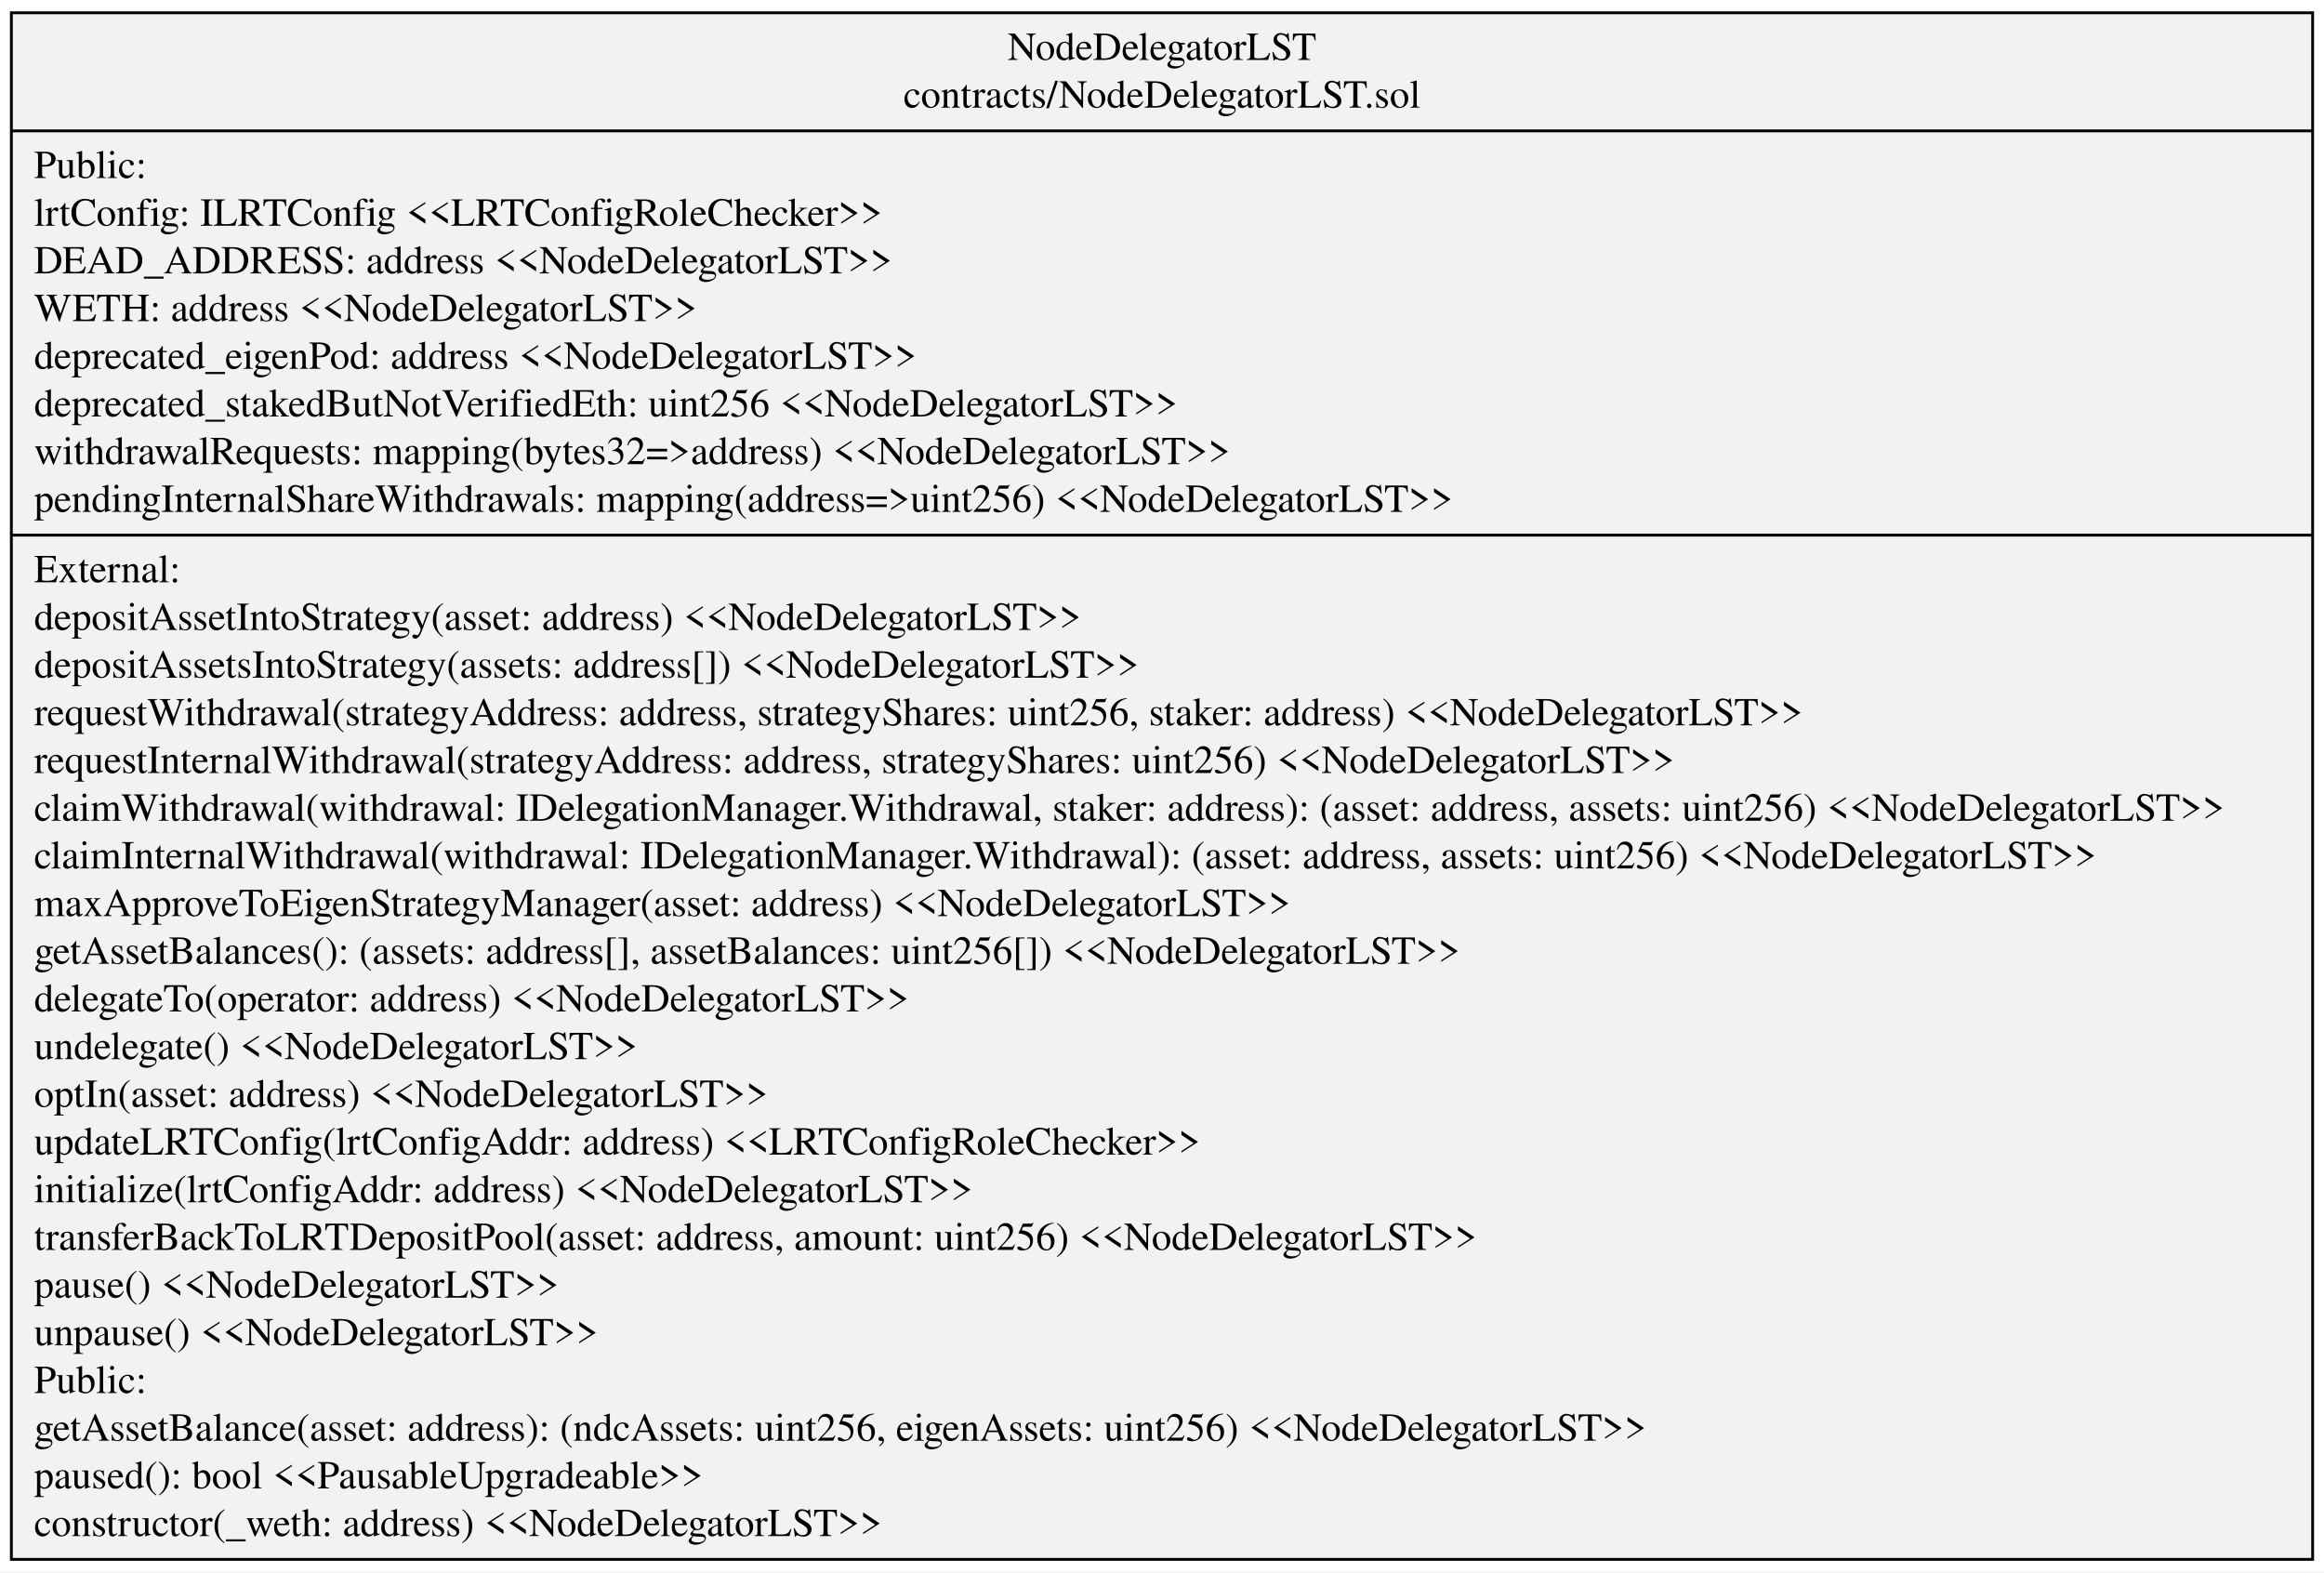
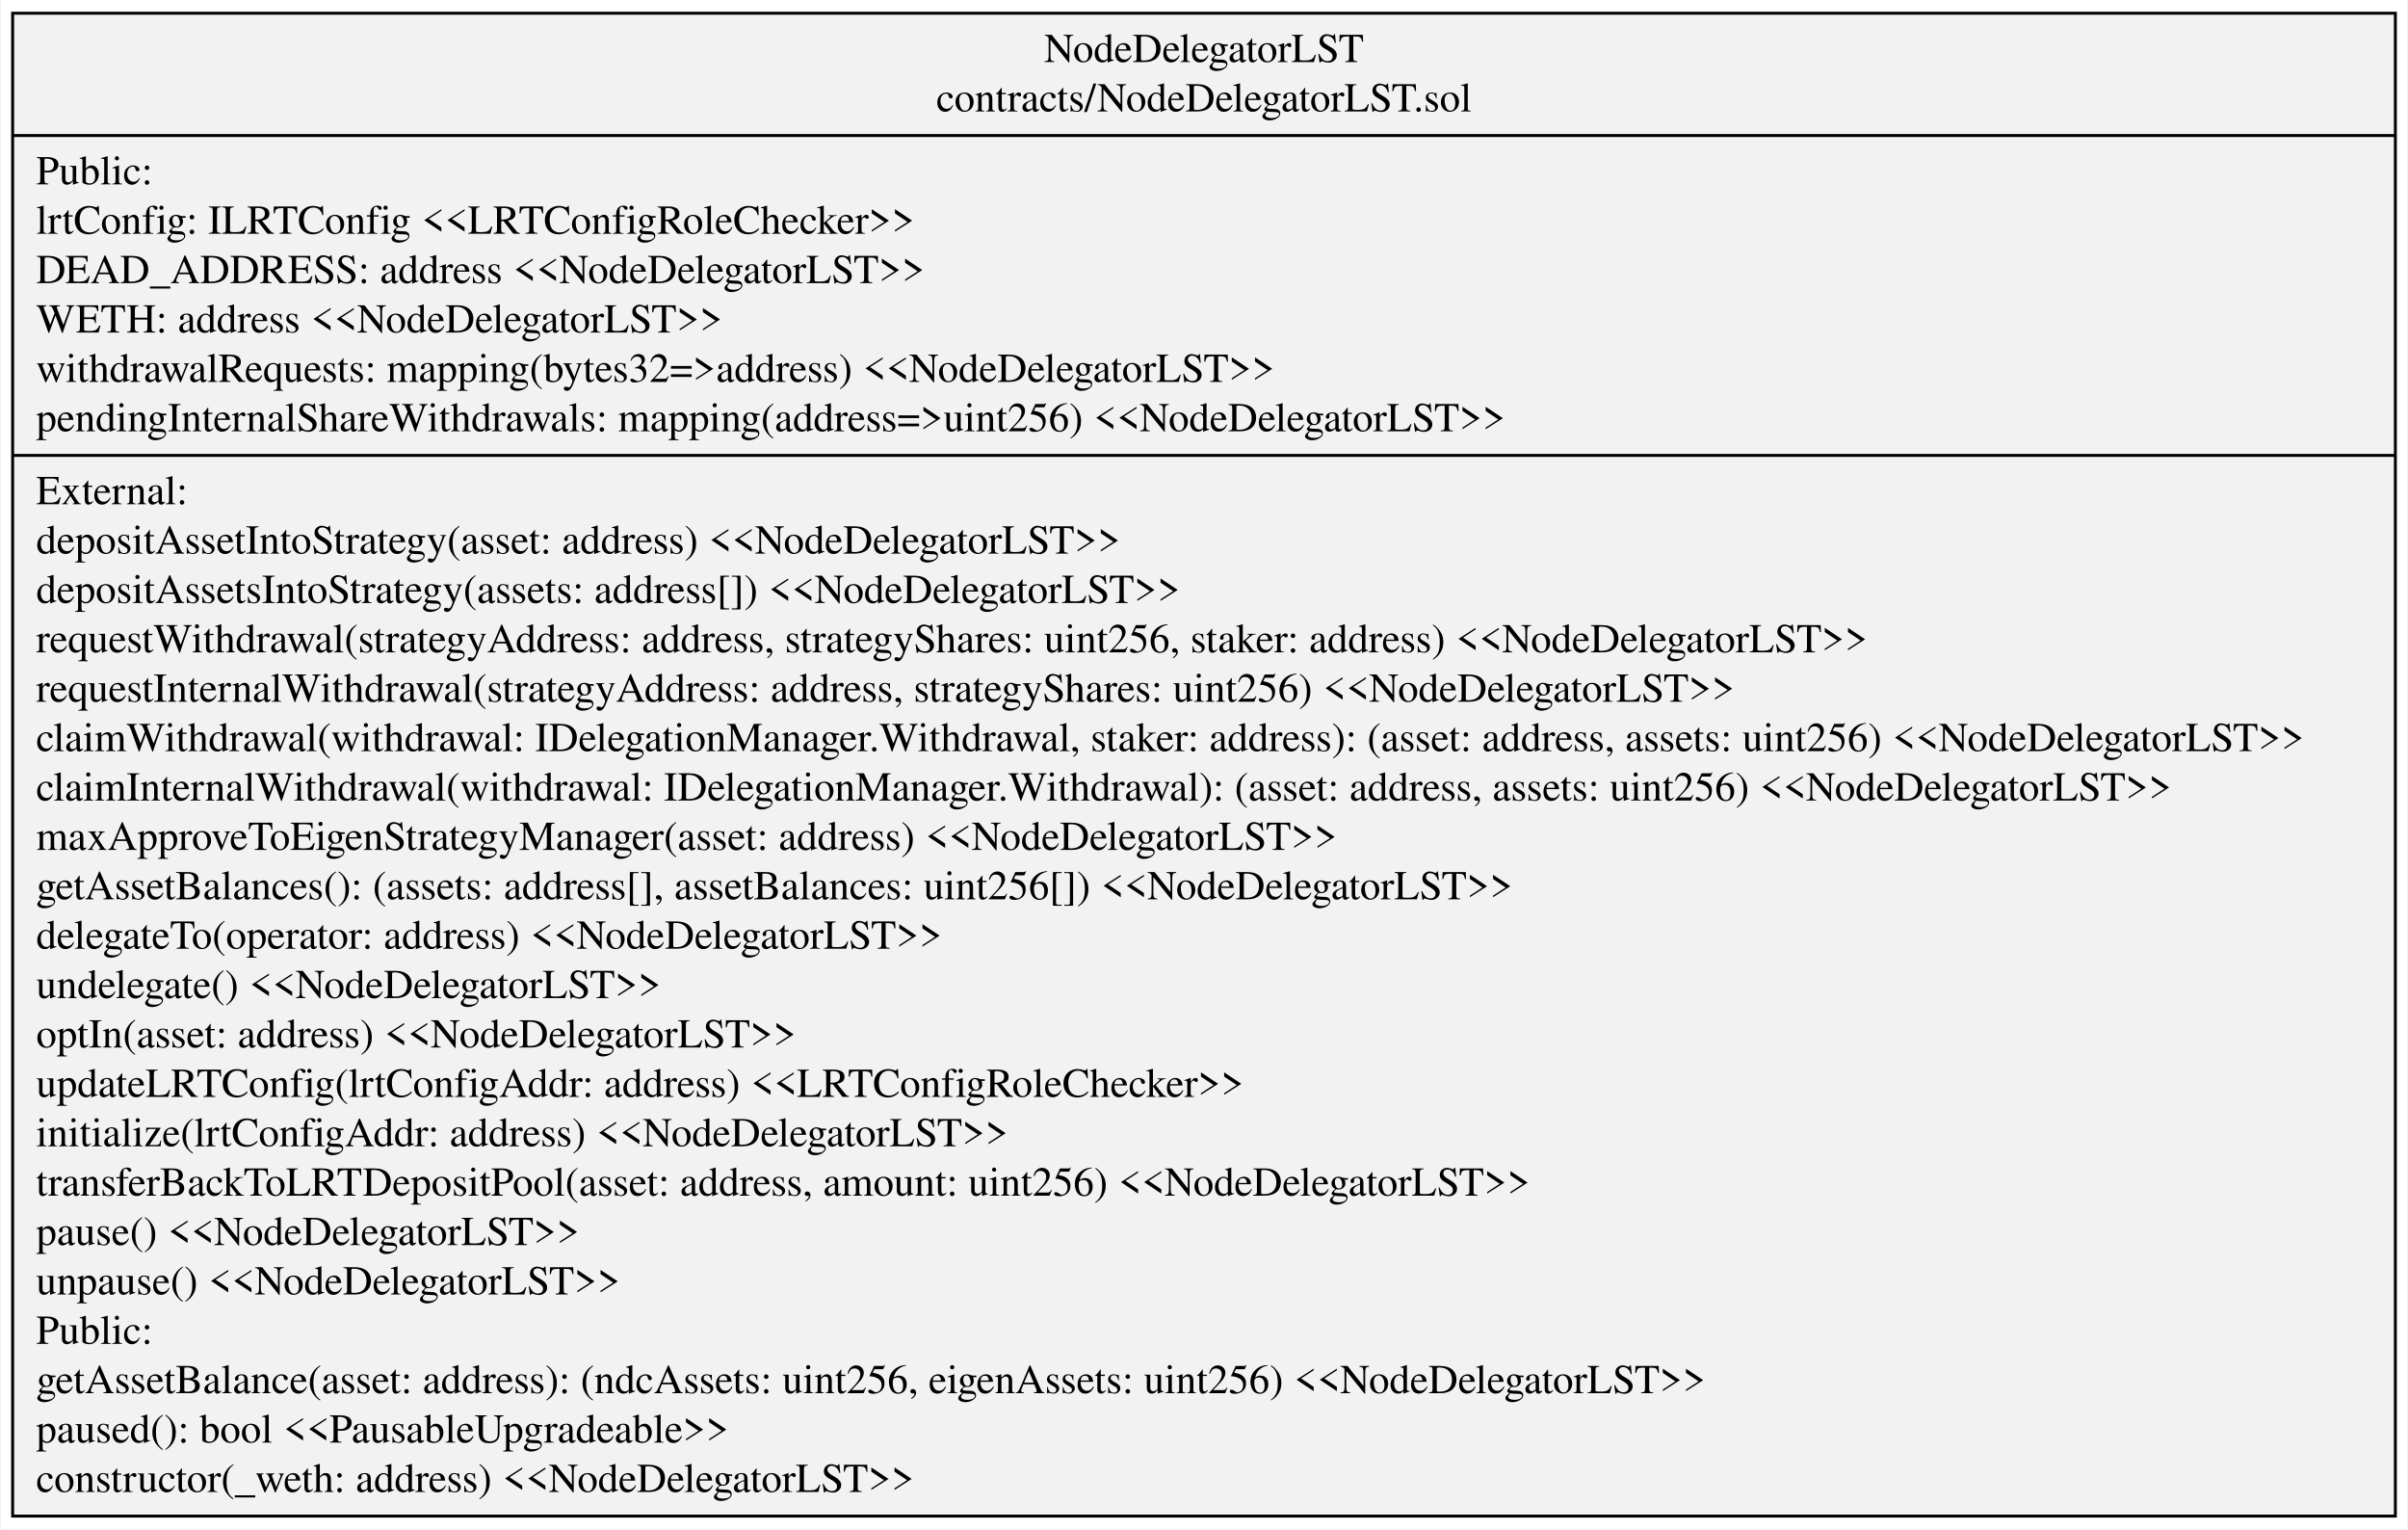
- <svg xmlns="http://www.w3.org/2000/svg" width="819pt" height="554pt" viewBox="0.00 0.00 818.72 553.80">
-   <g id="graph0" class="graph" transform="scale(1 1) rotate(0) translate(4 549.8)">
-     <polygon fill="white" stroke="transparent" points="-4,4 -4,-549.8 814.72,-549.8 814.72,4 -4,4" />
+ <svg xmlns="http://www.w3.org/2000/svg" width="819pt" height="520pt" viewBox="0.00 0.00 818.72 520.20">
+   <g id="graph0" class="graph" transform="scale(1 1) rotate(0) translate(4 516.2)">
+     <polygon fill="white" stroke="transparent" points="-4,4 -4,-516.2 814.72,-516.2 814.72,4 -4,4" />
    <g id="node1" class="node">
-       <polygon fill="#f2f2f2" stroke="black" points="0,-0.5 0,-545.3 810.72,-545.3 810.72,-0.5 0,-0.5" />
-       <text text-anchor="middle" x="405.36" y="-528.7" font-family="Times,serif" font-size="14.00">NodeDelegatorLST</text>
-       <text text-anchor="middle" x="405.36" y="-511.9" font-family="Times,serif" font-size="14.00">contracts/NodeDelegatorLST.sol</text>
-       <polyline fill="none" stroke="black" points="0,-503.7 810.72,-503.7 " />
-       <text text-anchor="start" x="8" y="-487.1" font-family="Times,serif" font-size="14.00">Public:</text>
-       <text text-anchor="start" x="8" y="-470.3" font-family="Times,serif" font-size="14.00">   lrtConfig: ILRTConfig &lt;&lt;LRTConfigRoleChecker&gt;&gt;</text>
-       <text text-anchor="start" x="8" y="-453.5" font-family="Times,serif" font-size="14.00">   DEAD_ADDRESS: address &lt;&lt;NodeDelegatorLST&gt;&gt;</text>
-       <text text-anchor="start" x="8" y="-436.7" font-family="Times,serif" font-size="14.00">   WETH: address &lt;&lt;NodeDelegatorLST&gt;&gt;</text>
-       <text text-anchor="start" x="8" y="-419.9" font-family="Times,serif" font-size="14.00">   deprecated_eigenPod: address &lt;&lt;NodeDelegatorLST&gt;&gt;</text>
-       <text text-anchor="start" x="8" y="-403.1" font-family="Times,serif" font-size="14.00">   deprecated_stakedButNotVerifiedEth: uint256 &lt;&lt;NodeDelegatorLST&gt;&gt;</text>
+       <polygon fill="#f2f2f2" stroke="black" points="0,-0.5 0,-511.7 810.72,-511.7 810.72,-0.5 0,-0.5" />
+       <text text-anchor="middle" x="405.36" y="-495.1" font-family="Times,serif" font-size="14.00">NodeDelegatorLST</text>
+       <text text-anchor="middle" x="405.36" y="-478.3" font-family="Times,serif" font-size="14.00">contracts/NodeDelegatorLST.sol</text>
+       <polyline fill="none" stroke="black" points="0,-470.1 810.72,-470.1 " />
+       <text text-anchor="start" x="8" y="-453.5" font-family="Times,serif" font-size="14.00">Public:</text>
+       <text text-anchor="start" x="8" y="-436.7" font-family="Times,serif" font-size="14.00">   lrtConfig: ILRTConfig &lt;&lt;LRTConfigRoleChecker&gt;&gt;</text>
+       <text text-anchor="start" x="8" y="-419.9" font-family="Times,serif" font-size="14.00">   DEAD_ADDRESS: address &lt;&lt;NodeDelegatorLST&gt;&gt;</text>
+       <text text-anchor="start" x="8" y="-403.1" font-family="Times,serif" font-size="14.00">   WETH: address &lt;&lt;NodeDelegatorLST&gt;&gt;</text>
      <text text-anchor="start" x="8" y="-386.3" font-family="Times,serif" font-size="14.00">   withdrawalRequests: mapping(bytes32=&gt;address) &lt;&lt;NodeDelegatorLST&gt;&gt;</text>
      <text text-anchor="start" x="8" y="-369.5" font-family="Times,serif" font-size="14.00">   pendingInternalShareWithdrawals: mapping(address=&gt;uint256) &lt;&lt;NodeDelegatorLST&gt;&gt;</text>
      <polyline fill="none" stroke="black" points="0,-361.3 810.72,-361.3 " />
      <text text-anchor="start" x="8" y="-344.7" font-family="Times,serif" font-size="14.00">External:</text>
      <text text-anchor="start" x="8" y="-327.9" font-family="Times,serif" font-size="14.00">    depositAssetIntoStrategy(asset: address) &lt;&lt;NodeDelegatorLST&gt;&gt;</text>
      <text text-anchor="start" x="8" y="-311.1" font-family="Times,serif" font-size="14.00">    depositAssetsIntoStrategy(assets: address[]) &lt;&lt;NodeDelegatorLST&gt;&gt;</text>
      <text text-anchor="start" x="8" y="-294.3" font-family="Times,serif" font-size="14.00">    requestWithdrawal(strategyAddress: address, strategyShares: uint256, staker: address) &lt;&lt;NodeDelegatorLST&gt;&gt;</text>
      <text text-anchor="start" x="8" y="-277.5" font-family="Times,serif" font-size="14.00">    requestInternalWithdrawal(strategyAddress: address, strategyShares: uint256) &lt;&lt;NodeDelegatorLST&gt;&gt;</text>
      <text text-anchor="start" x="8" y="-260.7" font-family="Times,serif" font-size="14.00">    claimWithdrawal(withdrawal: IDelegationManager.Withdrawal, staker: address): (asset: address, assets: uint256) &lt;&lt;NodeDelegatorLST&gt;&gt;</text>
      <text text-anchor="start" x="8" y="-243.9" font-family="Times,serif" font-size="14.00">    claimInternalWithdrawal(withdrawal: IDelegationManager.Withdrawal): (asset: address, assets: uint256) &lt;&lt;NodeDelegatorLST&gt;&gt;</text>
      <text text-anchor="start" x="8" y="-227.1" font-family="Times,serif" font-size="14.00">    maxApproveToEigenStrategyManager(asset: address) &lt;&lt;NodeDelegatorLST&gt;&gt;</text>
      <text text-anchor="start" x="8" y="-210.3" font-family="Times,serif" font-size="14.00">    getAssetBalances(): (assets: address[], assetBalances: uint256[]) &lt;&lt;NodeDelegatorLST&gt;&gt;</text>
      <text text-anchor="start" x="8" y="-193.5" font-family="Times,serif" font-size="14.00">    delegateTo(operator: address) &lt;&lt;NodeDelegatorLST&gt;&gt;</text>
      <text text-anchor="start" x="8" y="-176.7" font-family="Times,serif" font-size="14.00">    undelegate() &lt;&lt;NodeDelegatorLST&gt;&gt;</text>
      <text text-anchor="start" x="8" y="-159.9" font-family="Times,serif" font-size="14.00">    optIn(asset: address) &lt;&lt;NodeDelegatorLST&gt;&gt;</text>
      <text text-anchor="start" x="8" y="-143.1" font-family="Times,serif" font-size="14.00">    updateLRTConfig(lrtConfigAddr: address) &lt;&lt;LRTConfigRoleChecker&gt;&gt;</text>
      <text text-anchor="start" x="8" y="-126.3" font-family="Times,serif" font-size="14.00">    initialize(lrtConfigAddr: address) &lt;&lt;NodeDelegatorLST&gt;&gt;</text>
      <text text-anchor="start" x="8" y="-109.5" font-family="Times,serif" font-size="14.00">    transferBackToLRTDepositPool(asset: address, amount: uint256) &lt;&lt;NodeDelegatorLST&gt;&gt;</text>
      <text text-anchor="start" x="8" y="-92.7" font-family="Times,serif" font-size="14.00">    pause() &lt;&lt;NodeDelegatorLST&gt;&gt;</text>
      <text text-anchor="start" x="8" y="-75.9" font-family="Times,serif" font-size="14.00">    unpause() &lt;&lt;NodeDelegatorLST&gt;&gt;</text>
      <text text-anchor="start" x="8" y="-59.1" font-family="Times,serif" font-size="14.00">Public:</text>
      <text text-anchor="start" x="8" y="-42.3" font-family="Times,serif" font-size="14.00">    getAssetBalance(asset: address): (ndcAssets: uint256, eigenAssets: uint256) &lt;&lt;NodeDelegatorLST&gt;&gt;</text>
      <text text-anchor="start" x="8" y="-25.5" font-family="Times,serif" font-size="14.00">    paused(): bool &lt;&lt;PausableUpgradeable&gt;&gt;</text>
      <text text-anchor="start" x="8" y="-8.7" font-family="Times,serif" font-size="14.00">    constructor(_weth: address) &lt;&lt;NodeDelegatorLST&gt;&gt;</text>
    </g>
  </g>
</svg>
